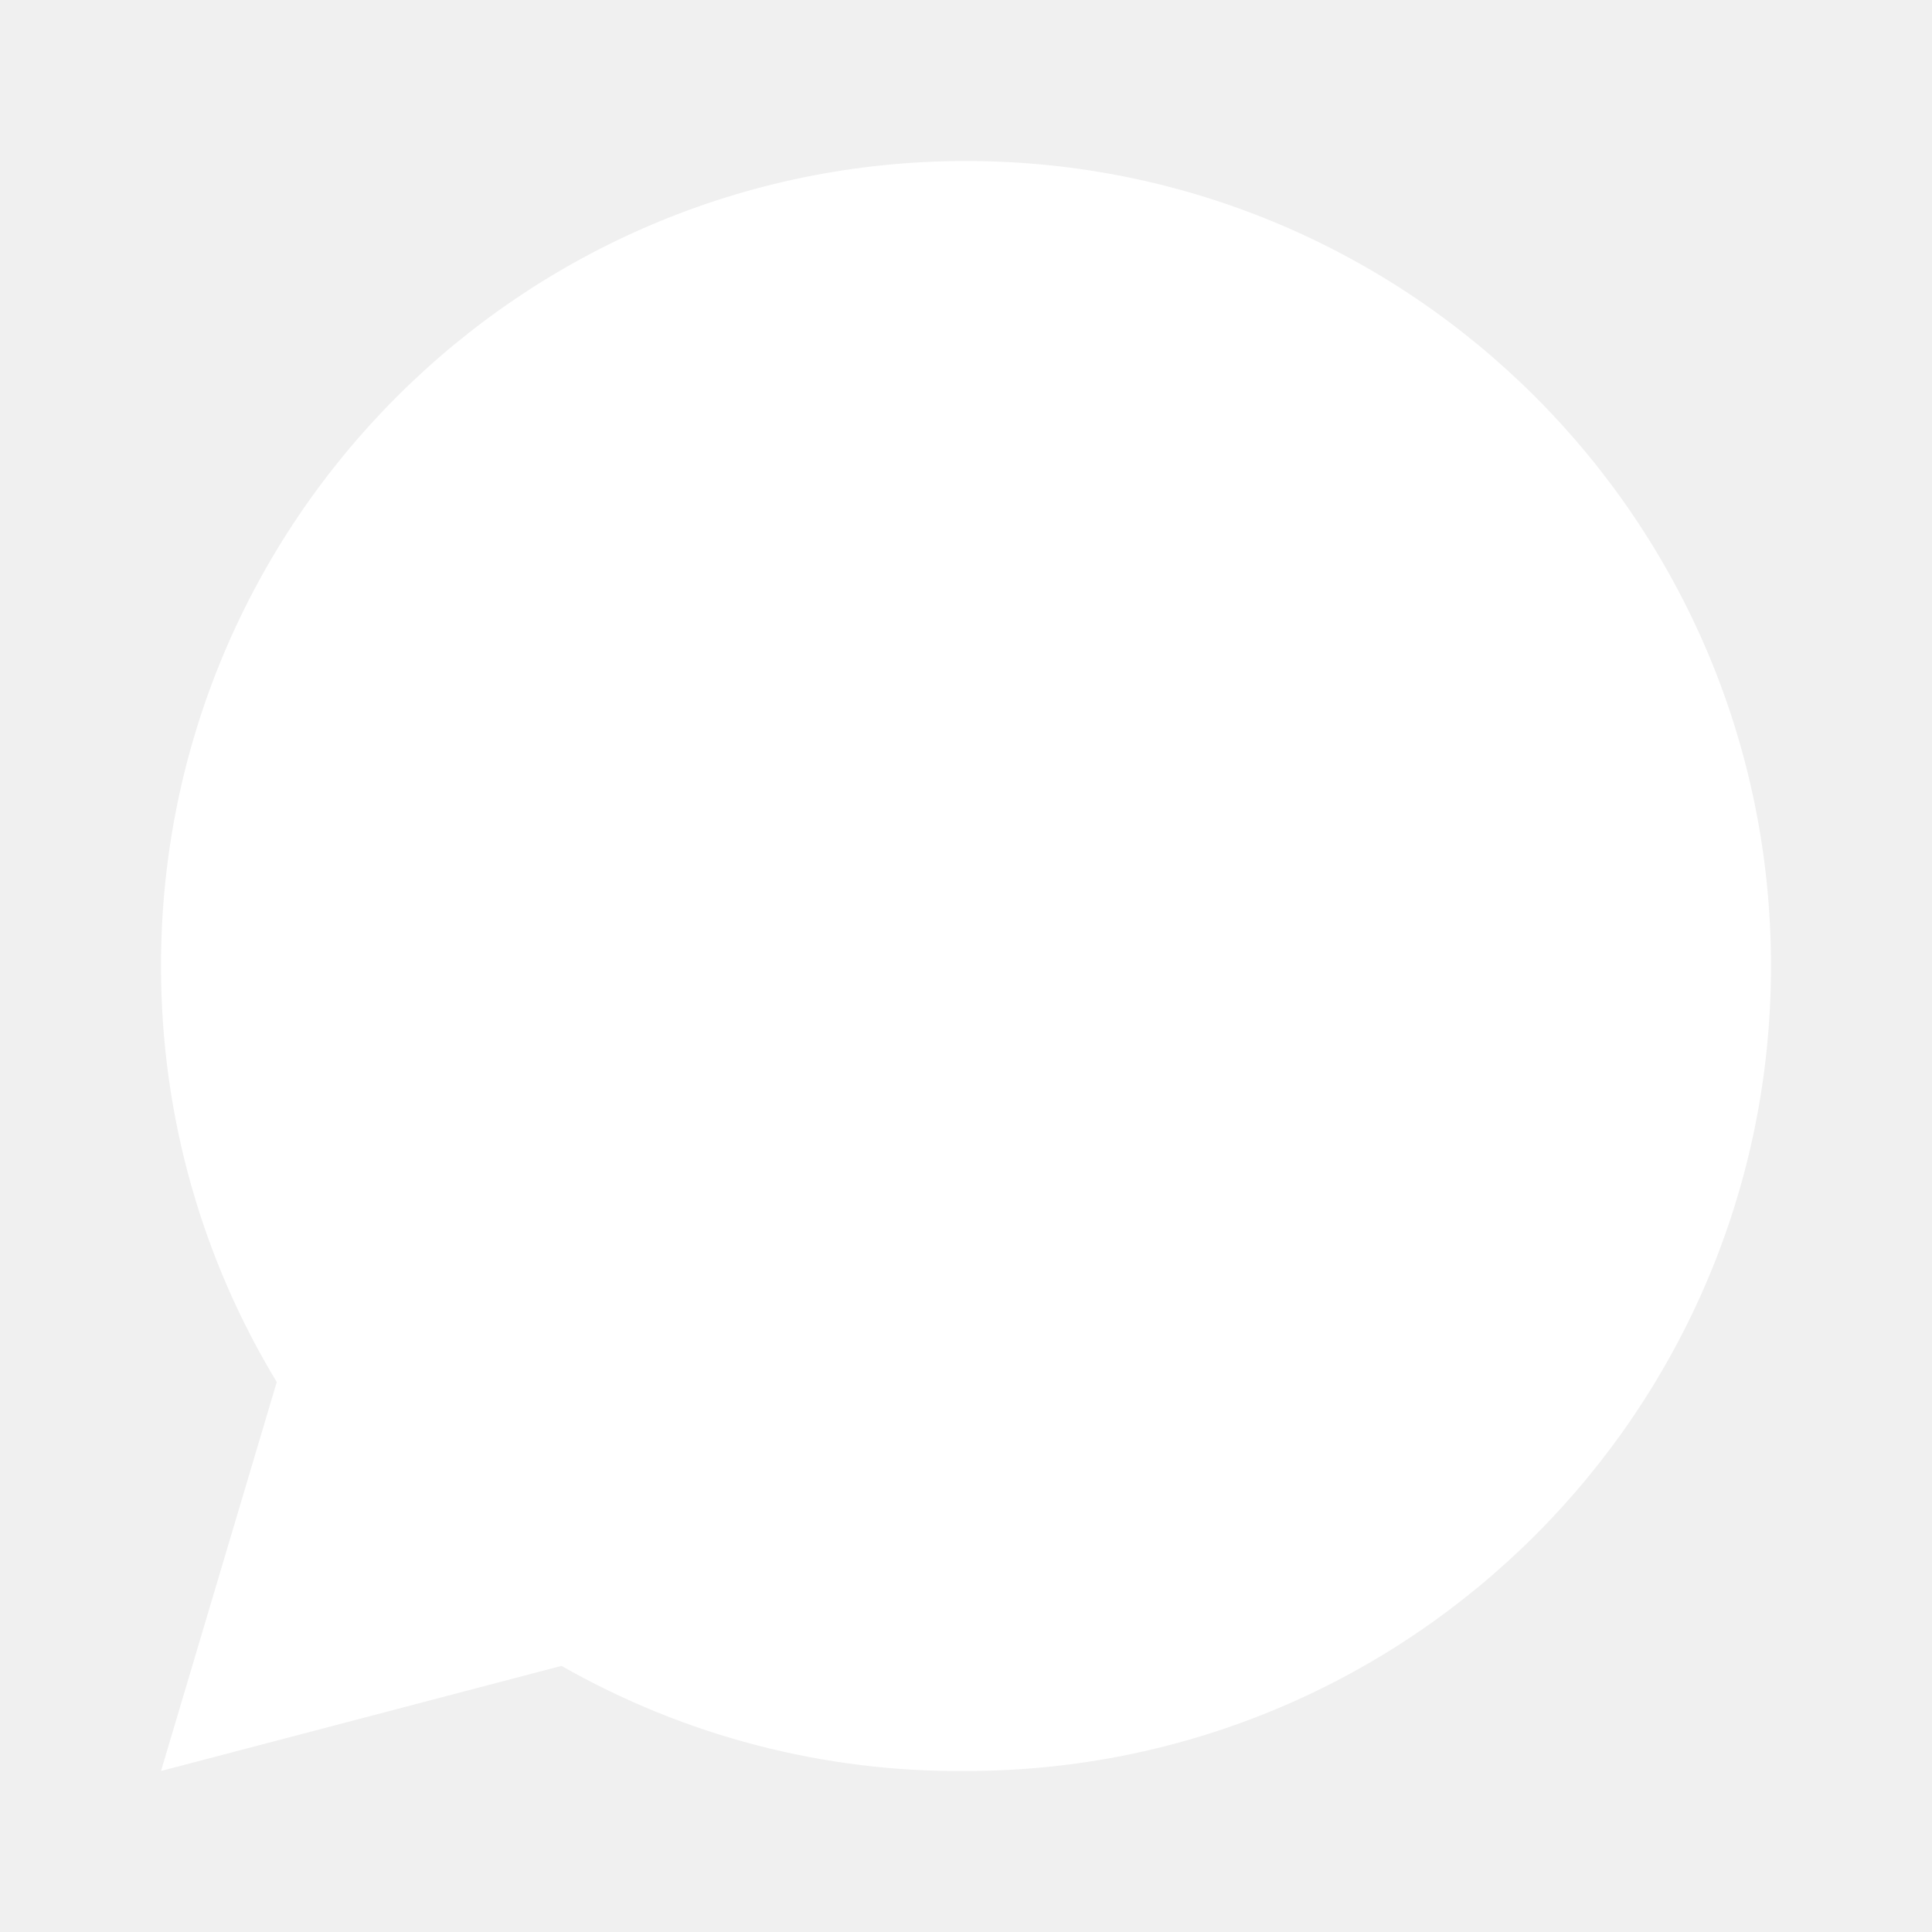
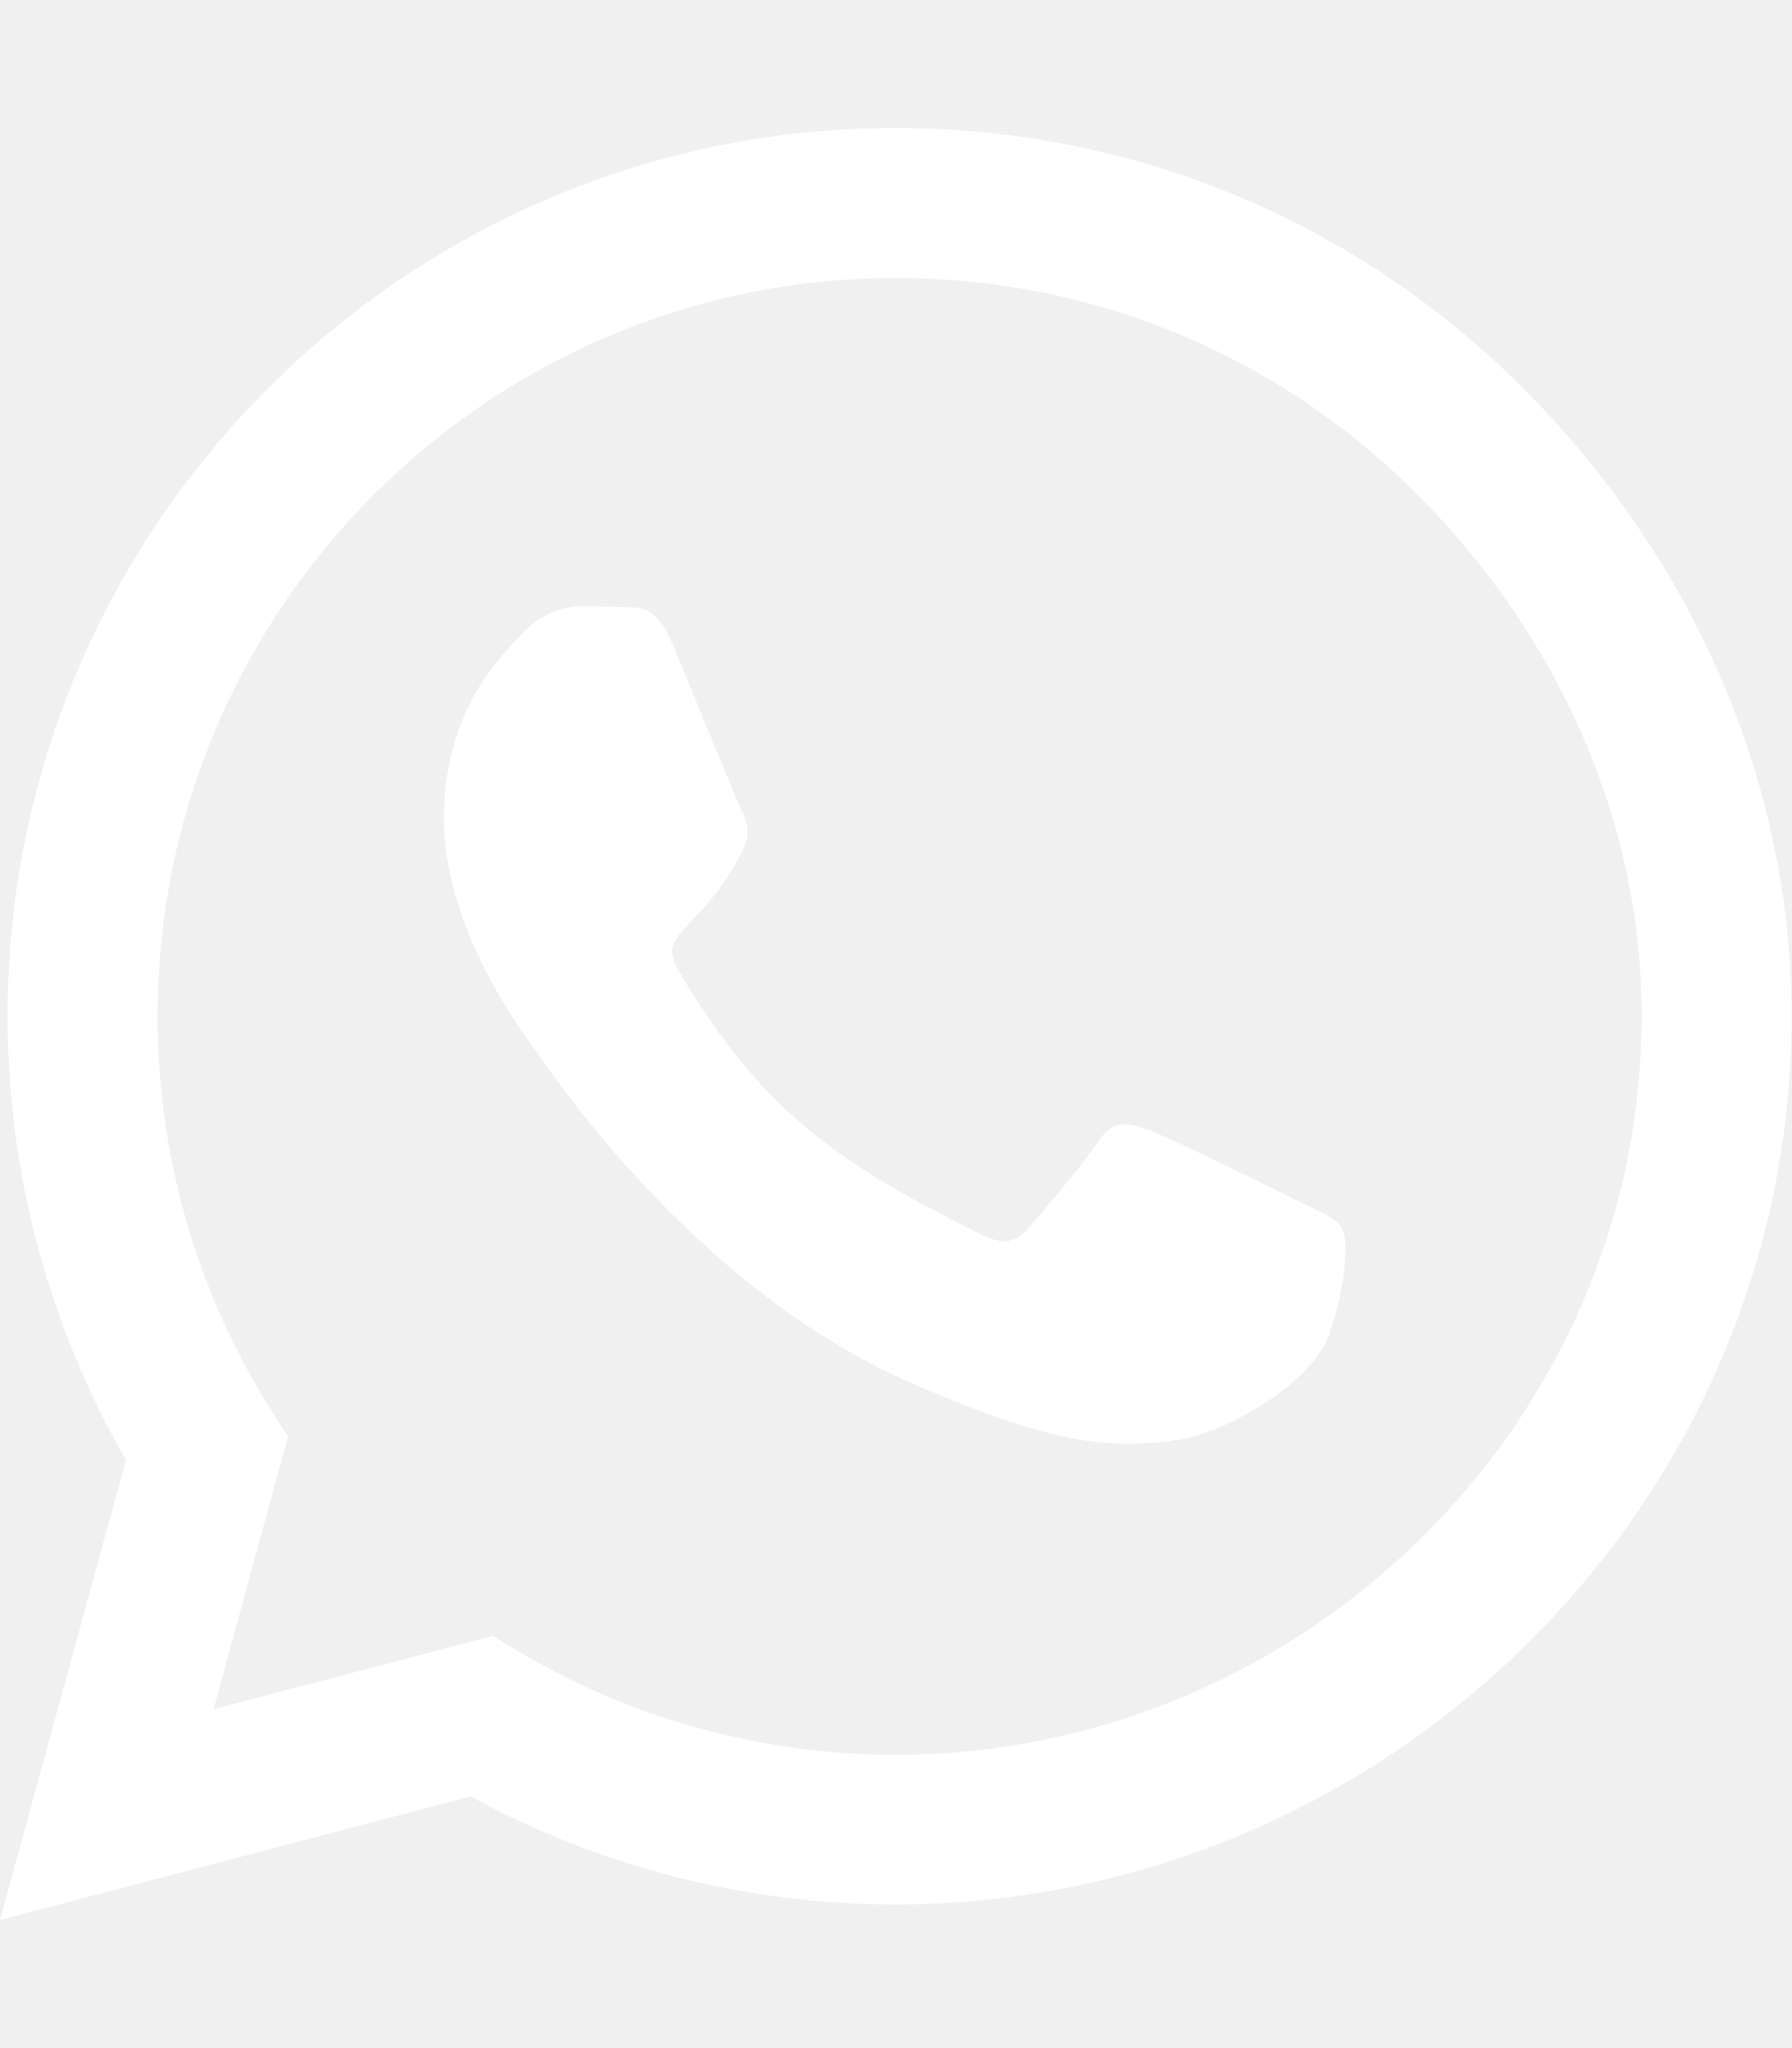
- <svg xmlns="http://www.w3.org/2000/svg" viewBox="0 0 24 24" width="34" height="34" fill="#ffffff">
-   <path d="M17.472 14.382c-.297-.149-1.758-.867-2.03-.967-.273-.099-.471-.148-.67.15-.197.297-.767.966-.94 1.164-.173.199-.347.223-.644.075-.297-.15-1.255-.463-2.39-1.475-.883-.788-1.48-1.761-1.653-2.059-.173-.297-.018-.458.13-.606.134-.133.297-.347.446-.521.151-.172.2-.296.3-.495.099-.198.05-.372-.025-.521-.075-.148-.669-1.611-.916-2.206-.242-.579-.487-.501-.669-.51l-.57-.01c-.198 0-.52.074-.792.372s-1.04 1.016-1.04 2.479 1.065 2.876 1.213 3.074c.149.198 2.095 3.2 5.076 4.487.709.306 1.263.489 1.694.626.712.226 1.36.194 1.872.118.571-.085 1.758-.719 2.006-1.413.248-.695.248-1.29.173-1.414-.074-.124-.272-.198-.57-.347zM12 2C6.477 2 2 6.477 2 12c0 1.891.524 3.66 1.438 5.168L2 22l4.975-1.306A9.957 9.957 0 0 0 12 22c5.523 0 10-4.477 10-10S17.523 2 12 2z" />
+ <svg xmlns="http://www.w3.org/2000/svg" viewBox="0 0 448 512" fill="#ffffff">
+   <path d="M380.9 97.1C339 55.1 283.2 32 223.9 32c-122.4 0-222 99.6-222 222 0 39.1 10.2 77.3 29.6 111L0 480l117.7-30.9c32.4 17.7 68.9 27 106.1 27h.1c122.3 0 224.1-99.6 224.1-222 0-59.3-25.2-115-67.1-157zm-157 341.6c-33.2 0-65.7-8.9-94-25.7l-6.7-4-69.8 18.3L72 359.2l-4.4-7c-18.5-29.4-28.2-63.3-28.2-98.2 0-101.7 82.8-184.5 184.6-184.5 49.3 0 95.6 19.2 130.4 54.1 34.8 34.9 56.2 81.2 56.1 130.5 0 101.8-84.9 184.6-186.6 184.6zm101.2-138.2c-5.5-2.8-32.8-16.2-37.9-18-5.1-1.9-8.8-2.8-12.5 2.8-3.7 5.6-14.3 18-17.6 21.8-3.2 3.7-6.5 4.2-12 1.4-32.6-16.3-54-29.1-75.5-66-5.7-9.8 5.7-9.1 16.3-30.3 1.8-3.7.9-6.9-.5-9.7-1.4-2.8-12.5-30.1-17.1-41.2-4.5-10.8-9.1-9.3-12.5-9.5-3.2-.2-6.9-.2-10.6-.2-3.7 0-9.7 1.4-14.8 6.9-5.1 5.6-19.4 19-19.4 46.3 0 27.3 19.9 53.7 22.6 57.4 2.8 3.7 39.1 59.7 94.8 83.8 35.2 15.2 49 16.5 66.6 13.9 10.7-1.6 32.8-13.4 37.4-26.4 4.6-13 4.6-24.1 3.2-26.4-1.3-2.5-5-3.9-10.5-6.6z" />
</svg>
